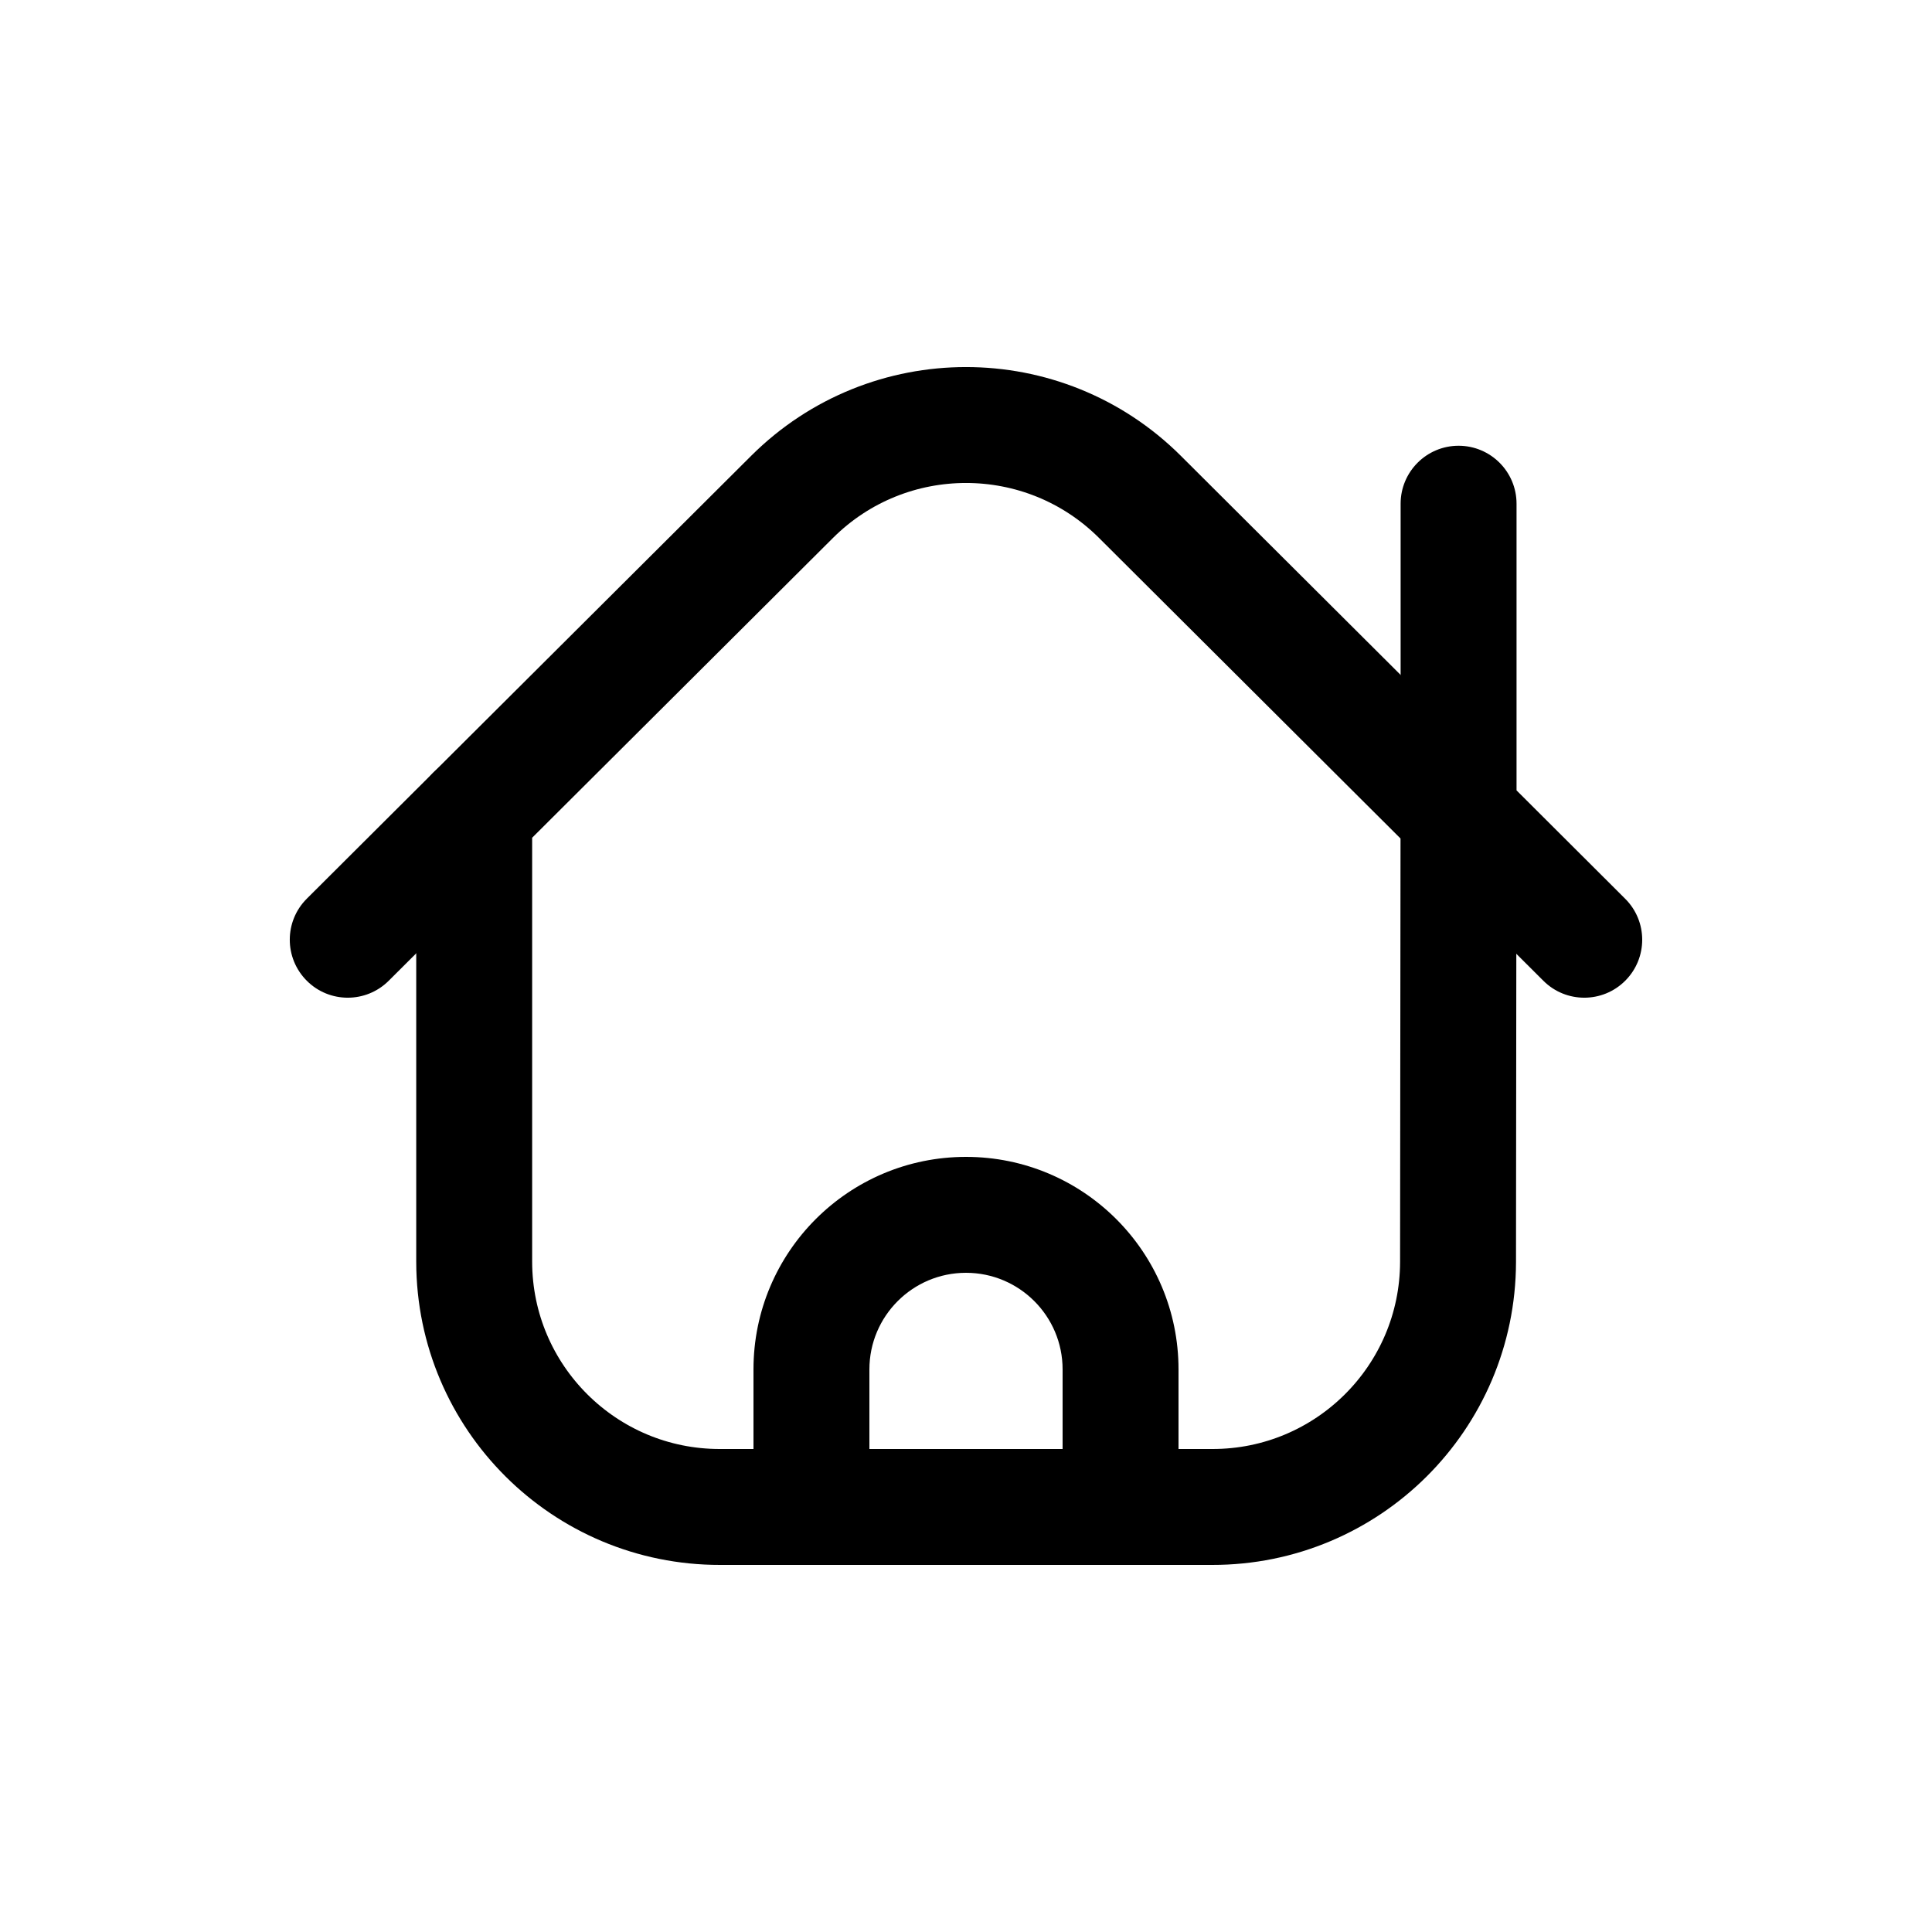
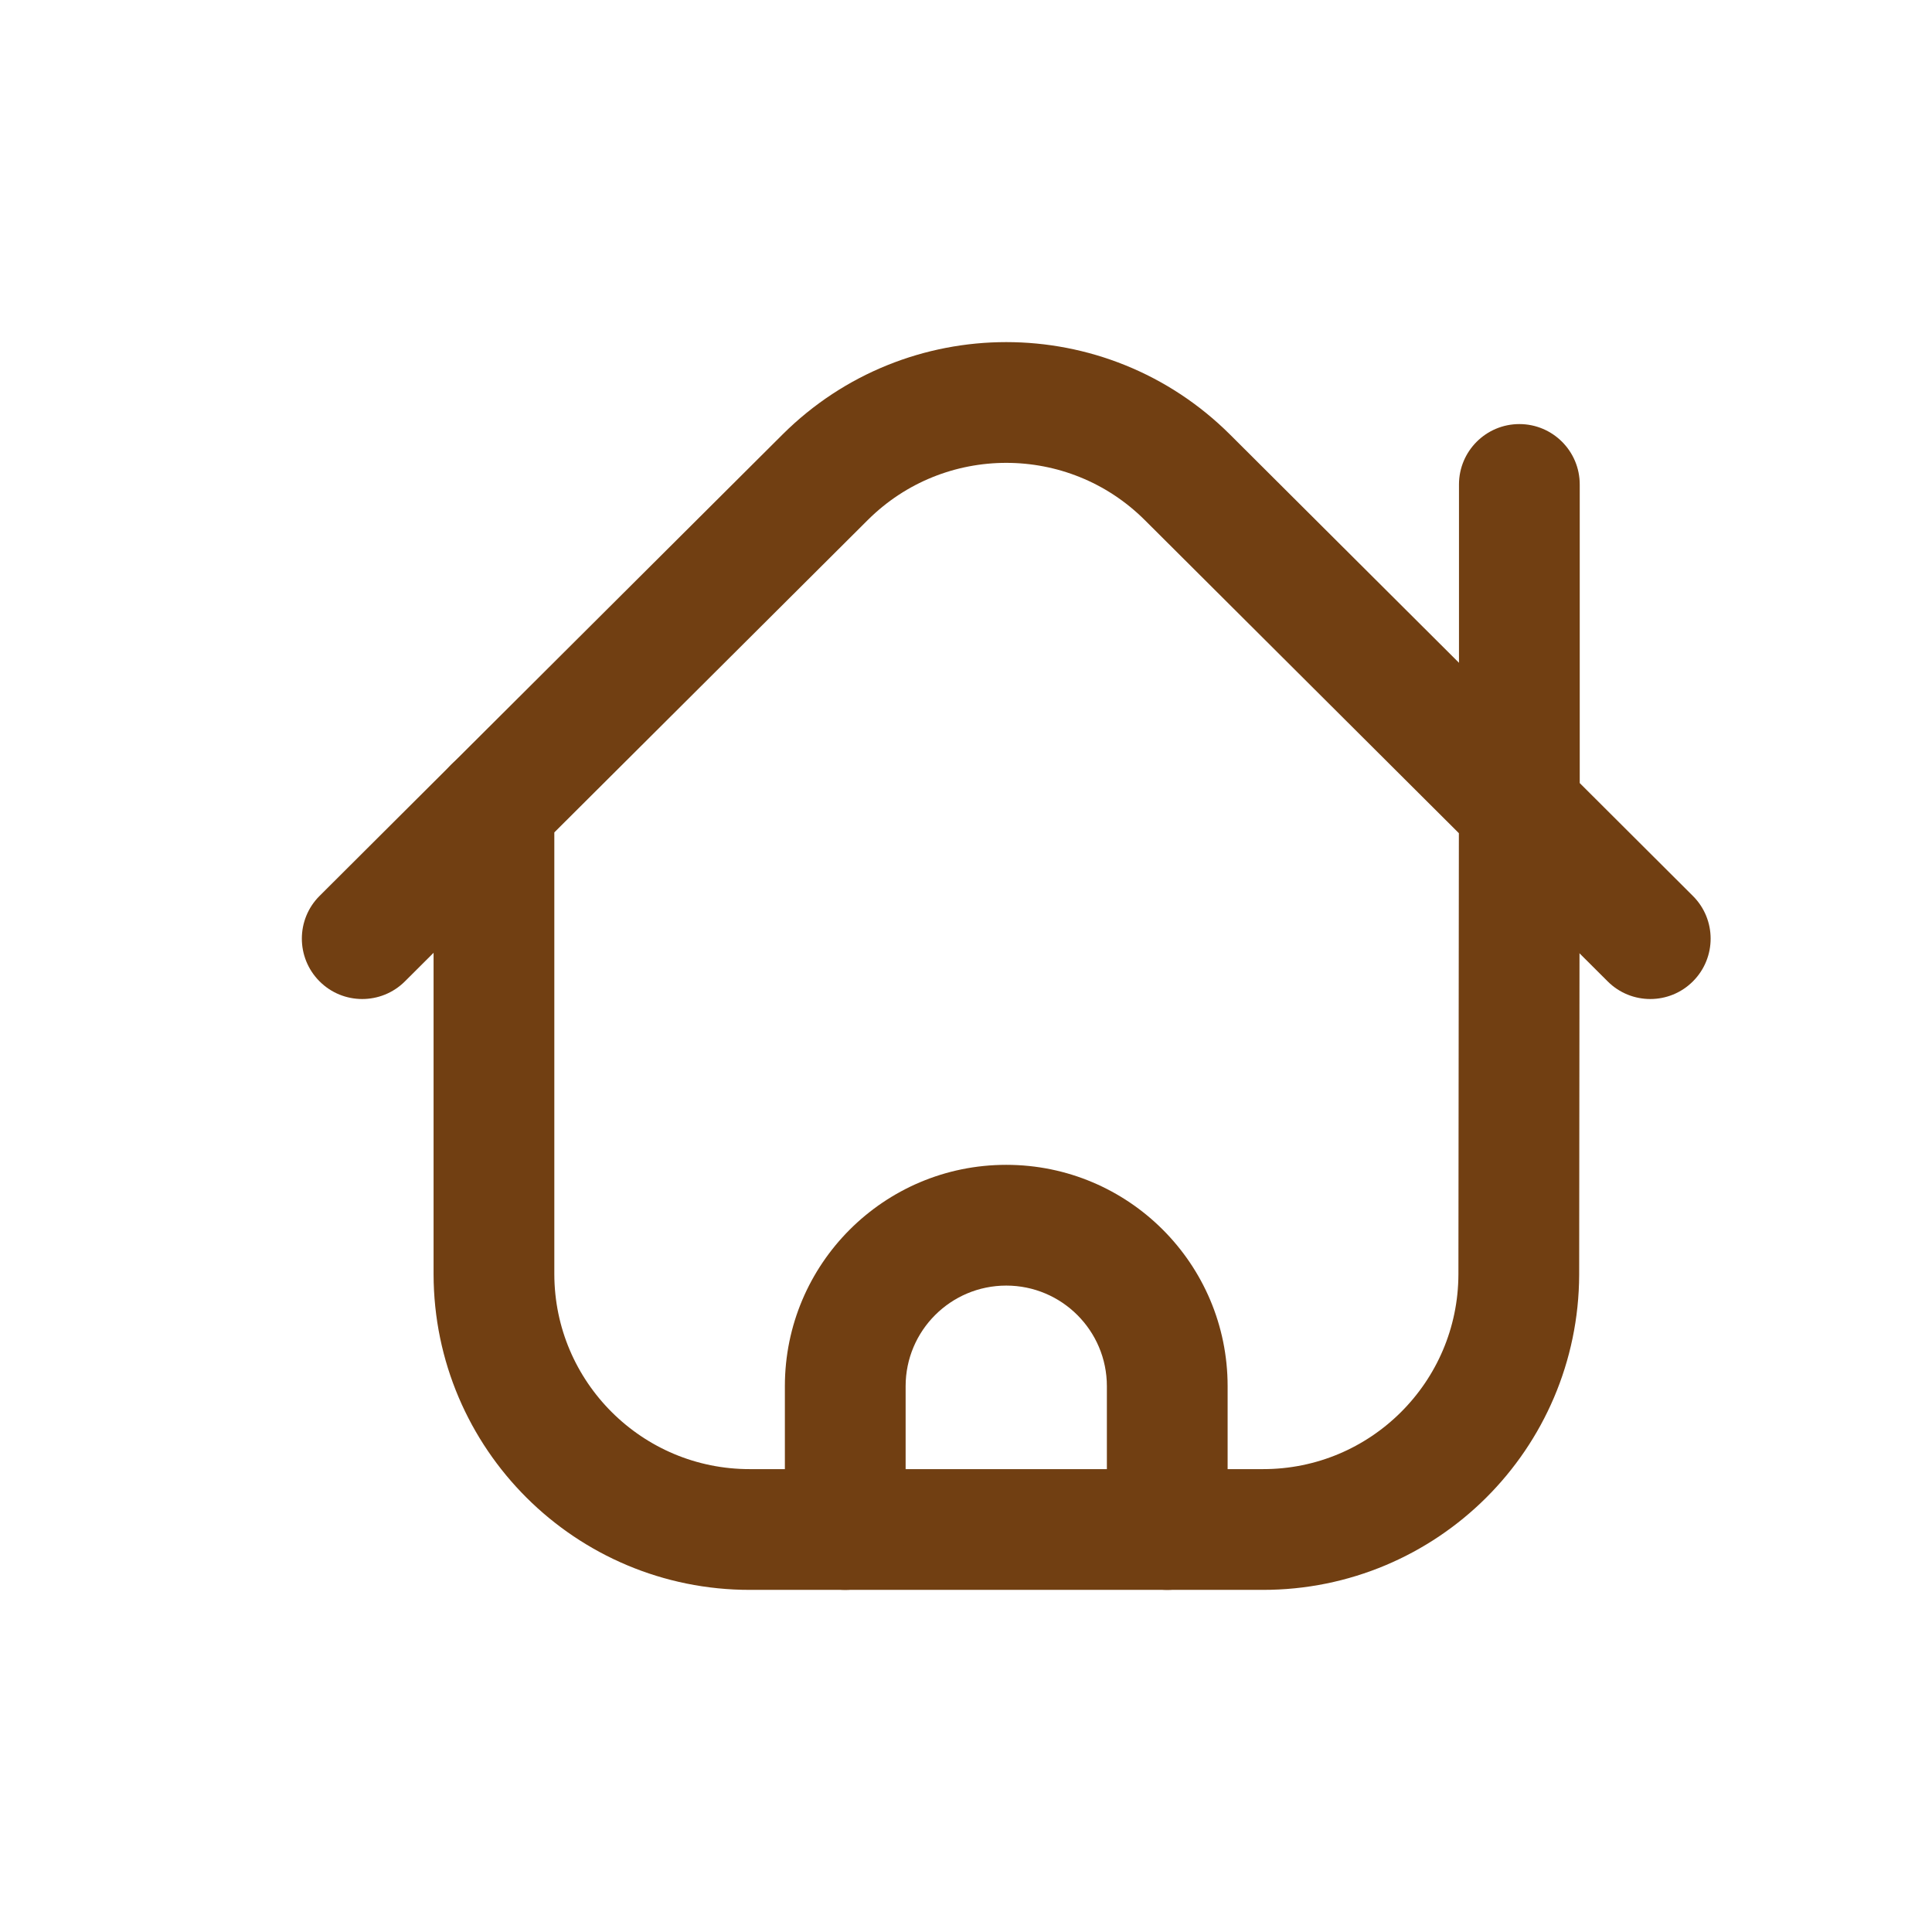
- <svg xmlns="http://www.w3.org/2000/svg" width="800px" height="800px" viewBox="0 -0.5 25 25" fill="none">
-   <path fill-rule="evenodd" clip-rule="evenodd" d="M18.867 15.832L18.873 10.039L14.75 5.929C13.506 4.69 11.494 4.69 10.25 5.929L6.136 10.029V15.829C6.139 17.583 7.564 19.003 9.318 19H15.685C17.438 19.003 18.862 17.585 18.867 15.832Z" stroke="#000000" stroke-width="1.5" stroke-linecap="round" stroke-linejoin="round" />
-   <path d="M19.624 6.018C19.624 5.604 19.288 5.268 18.874 5.268C18.46 5.268 18.124 5.604 18.124 6.018H19.624ZM18.874 10.039H18.124C18.124 10.238 18.203 10.43 18.345 10.57L18.874 10.039ZM19.971 12.191C20.264 12.484 20.739 12.483 21.031 12.19C21.324 11.896 21.323 11.421 21.029 11.129L19.971 12.191ZM6.666 10.56C6.959 10.268 6.96 9.793 6.667 9.5C6.375 9.206 5.9 9.205 5.606 9.498L6.666 10.56ZM3.97 11.129C3.677 11.421 3.676 11.896 3.969 12.19C4.261 12.483 4.736 12.484 5.03 12.191L3.97 11.129ZM13.75 19C13.75 19.414 14.086 19.75 14.5 19.75C14.914 19.75 15.25 19.414 15.25 19H13.75ZM9.75 19C9.75 19.414 10.086 19.75 10.5 19.75C10.914 19.75 11.25 19.414 11.25 19H9.75ZM18.124 6.018V10.039H19.624V6.018H18.124ZM18.345 10.57L19.971 12.191L21.029 11.129L19.404 9.508L18.345 10.57ZM5.606 9.498L3.97 11.129L5.03 12.191L6.666 10.56L5.606 9.498ZM15.25 19V17.22H13.75V19H15.25ZM15.25 17.22C15.25 15.701 14.019 14.47 12.5 14.47V15.97C13.19 15.97 13.75 16.53 13.75 17.22H15.25ZM12.5 14.47C10.981 14.47 9.75 15.701 9.75 17.22H11.25C11.25 16.53 11.81 15.97 12.5 15.97V14.47ZM9.75 17.22V19H11.25V17.22H9.75Z" fill="#000000" />
+ <svg xmlns="http://www.w3.org/2000/svg" width="800px" height="800px" viewBox="0 0 24 24" fill="none">
+   <path fill-rule="evenodd" clip-rule="evenodd" d="M18.867 15.832L18.873 10.039L14.75 5.929C13.506 4.69 11.494 4.69 10.25 5.929L6.136 10.029V15.829C6.139 17.583 7.564 19.003 9.318 19H15.685C17.438 19.003 18.862 17.585 18.867 15.832Z" stroke="#713f12" stroke-width="1.5" stroke-linecap="round" stroke-linejoin="round" />
+   <path d="M19.624 6.018C19.624 5.604 19.288 5.268 18.874 5.268C18.46 5.268 18.124 5.604 18.124 6.018H19.624ZM18.874 10.039H18.124C18.124 10.238 18.203 10.43 18.345 10.57L18.874 10.039ZM19.971 12.191C20.264 12.484 20.739 12.483 21.031 12.19C21.324 11.896 21.323 11.421 21.029 11.129L19.971 12.191ZM6.666 10.56C6.959 10.268 6.96 9.793 6.667 9.5C6.375 9.206 5.9 9.205 5.606 9.498L6.666 10.56ZM3.97 11.129C3.677 11.421 3.676 11.896 3.969 12.19C4.261 12.483 4.736 12.484 5.03 12.191L3.97 11.129ZM13.75 19C13.75 19.414 14.086 19.75 14.5 19.75C14.914 19.75 15.25 19.414 15.25 19H13.75ZM9.75 19C9.75 19.414 10.086 19.75 10.5 19.75C10.914 19.75 11.25 19.414 11.25 19H9.75ZM18.124 6.018V10.039H19.624V6.018H18.124ZM18.345 10.57L19.971 12.191L21.029 11.129L19.404 9.508L18.345 10.57ZM5.606 9.498L3.97 11.129L5.03 12.191L6.666 10.56L5.606 9.498ZM15.25 19V17.22H13.75V19H15.25ZM15.25 17.22C15.25 15.701 14.019 14.47 12.5 14.47V15.97C13.19 15.97 13.75 16.53 13.75 17.22H15.25ZM12.5 14.47C10.981 14.47 9.75 15.701 9.75 17.22H11.25C11.25 16.53 11.81 15.97 12.5 15.97V14.47ZM9.75 17.22V19H11.25V17.22H9.75Z" fill="#713f12" />
</svg>
